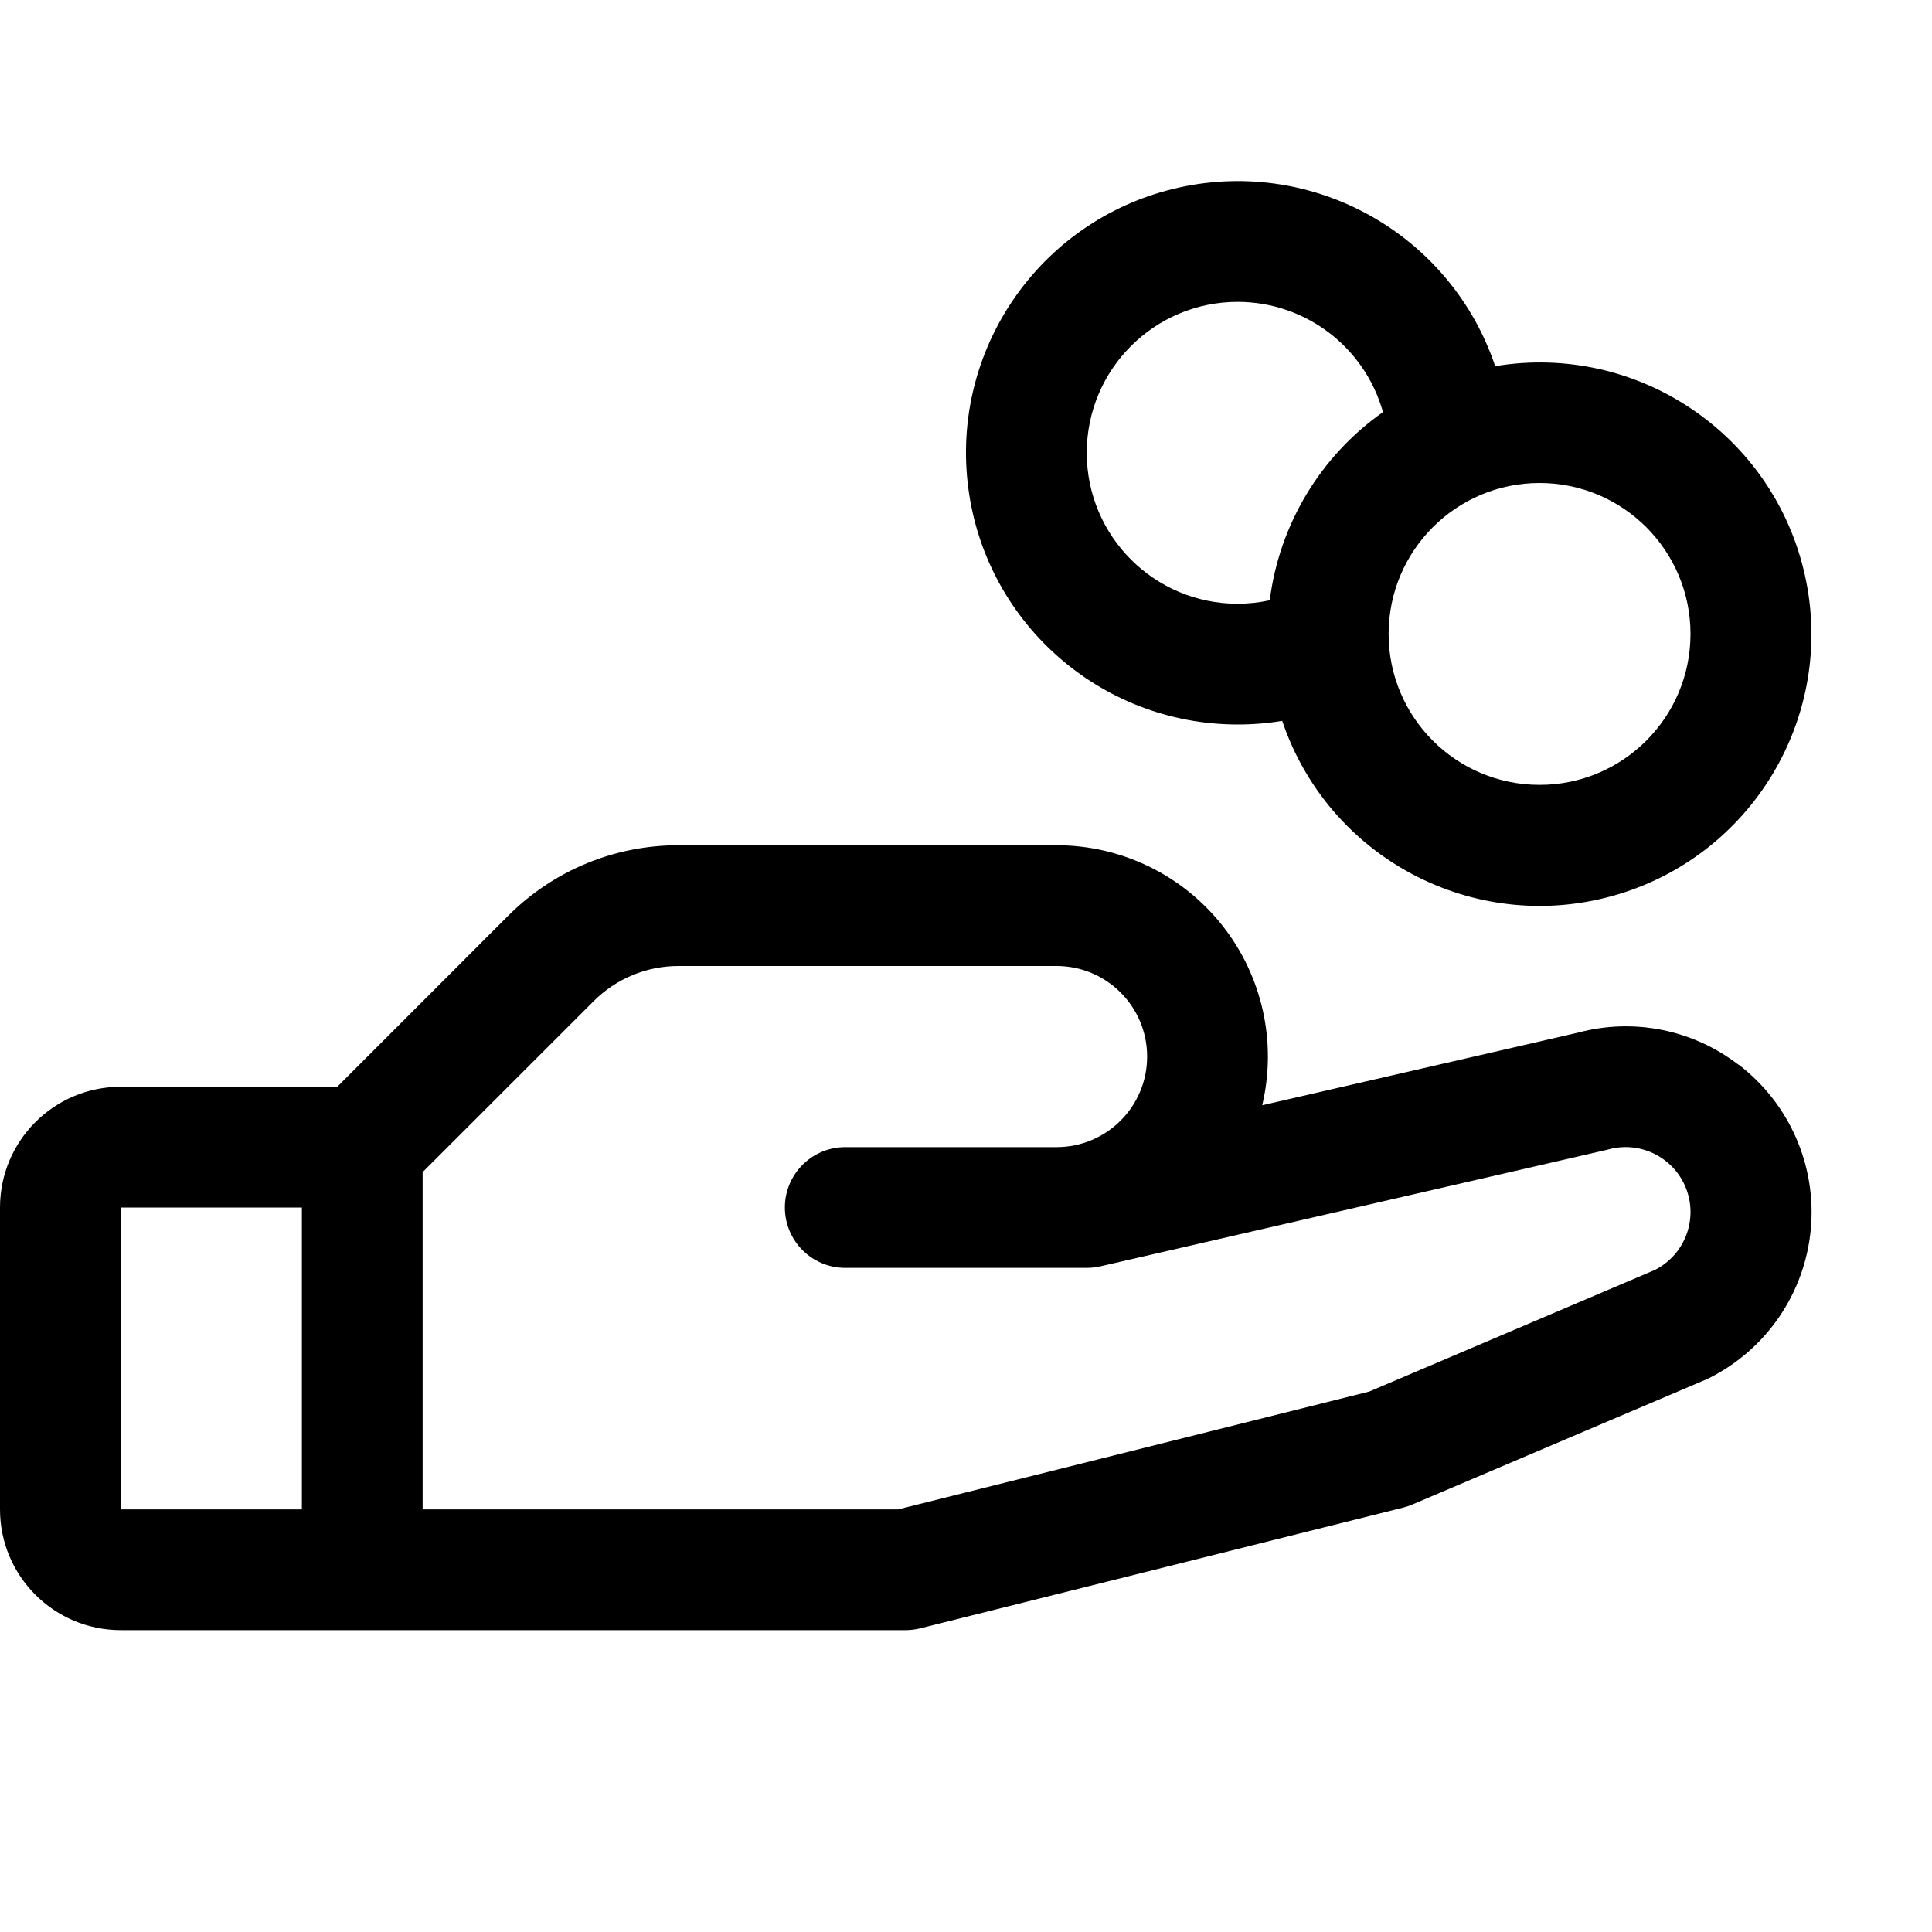
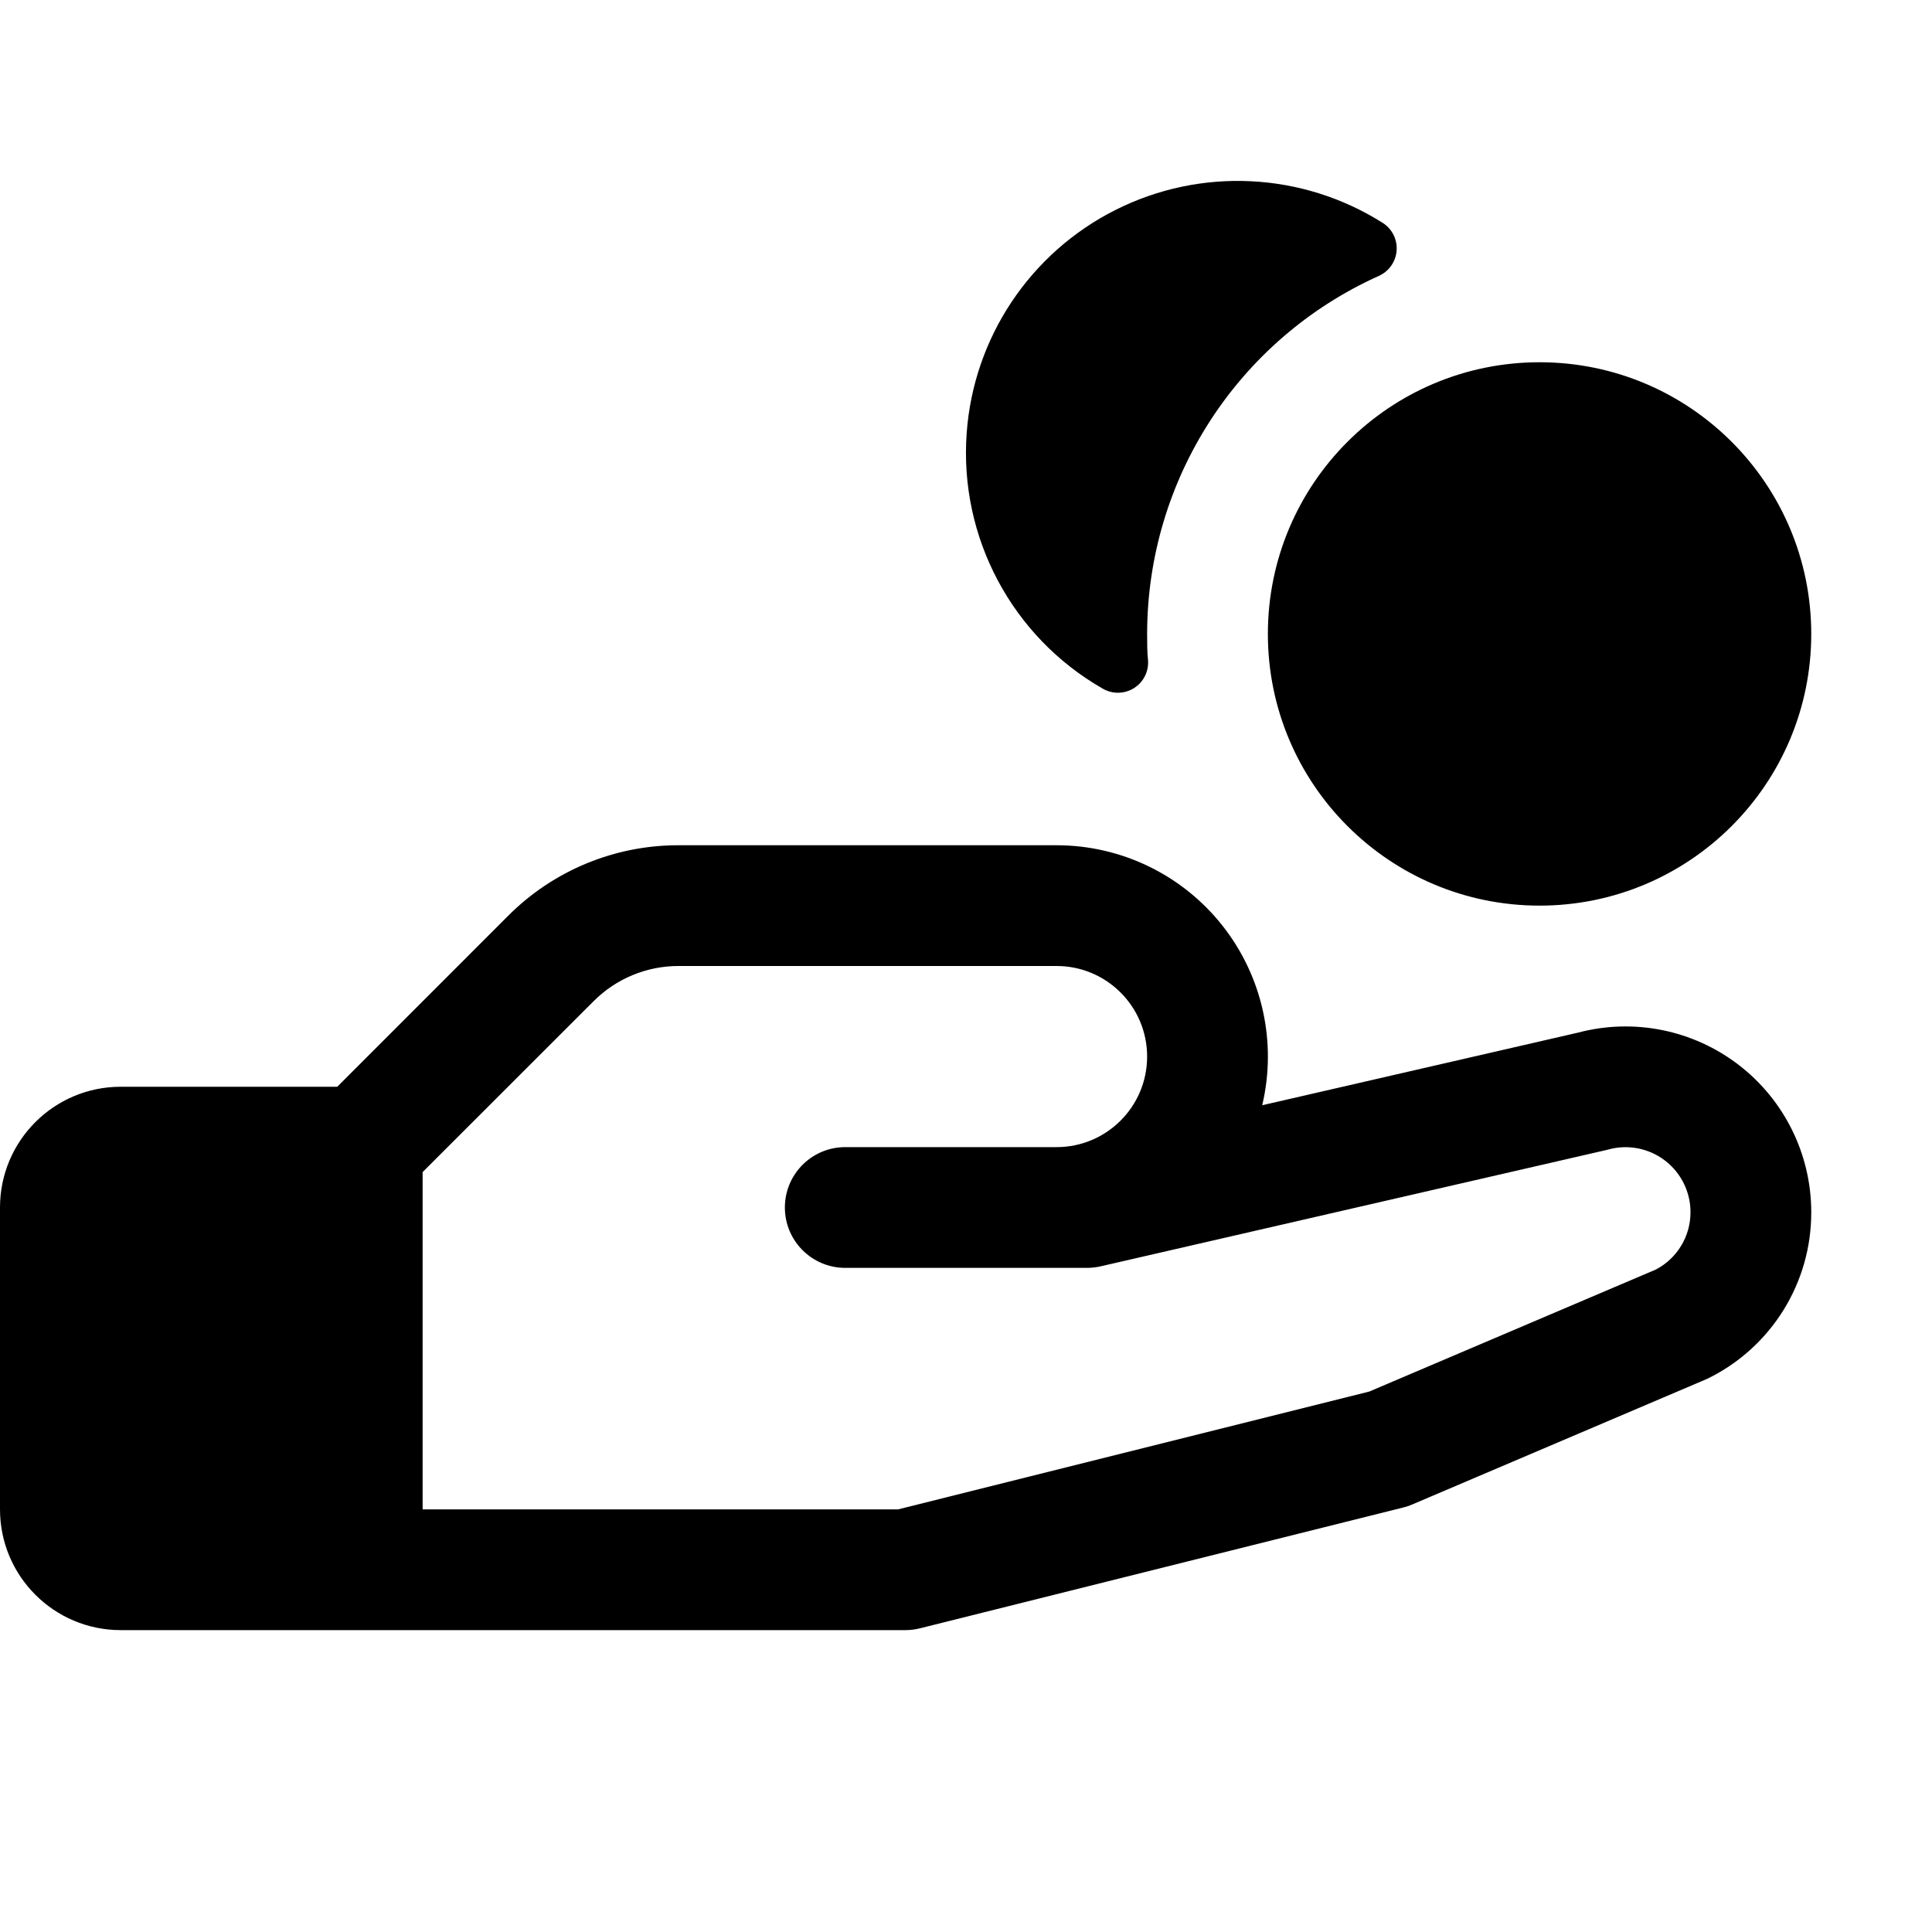
<svg xmlns="http://www.w3.org/2000/svg" viewBox="0 0 256 256" fill="currentColor">
-   <path d="M230.33,141.06a24.43,24.43,0,0,0-21.24-4.23l-41.84,9.62A28,28,0,0,0,140,112H89.94a31.82,31.82,0,0,0-22.63,9.37L44.69,144H16A16,16,0,0,0,0,160v40a16,16,0,0,0,16,16H120a7.93,7.93,0,0,0,1.94-.24l64-16a6.94,6.94,0,0,0,1.19-.4L226,182.82l.44-.2a24.6,24.6,0,0,0,3.93-41.56ZM16,160H40v40H16Zm203.43,8.21-38,16.18L119,200H56V155.31l22.63-22.62A15.86,15.86,0,0,1,89.94,128H140a12,12,0,0,1,0,24H112a8,8,0,0,0,0,16h32a8.32,8.32,0,0,0,1.79-.2l67-15.41.31-.08a8.6,8.6,0,0,1,6.3,15.9ZM164,96a36,36,0,0,0,5.9-.48,36,36,0,1,0,28.22-47A36,36,0,1,0,164,96Zm60-12a20,20,0,1,1-20-20A20,20,0,0,1,224,84ZM164,40a20,20,0,0,1,19.25,14.61,36,36,0,0,0-15,24.93A20.42,20.42,0,0,1,164,80a20,20,0,0,1,0-40Z" />
+   <path d="M128.09,57.38a36,36,0,0,1,55.17-27.82,4,4,0,0,1-.56,7A52.06,52.06,0,0,0,152,84c0,1.17,0,2.34.12,3.49a4,4,0,0,1-6,3.76A36,36,0,0,1,128.09,57.38ZM240,160.61a24.47,24.47,0,0,1-13.6,22l-.44.2-38.83,16.54a6.94,6.94,0,0,1-1.19.4l-64,16A7.93,7.93,0,0,1,120,216H16A16,16,0,0,1,0,200V160a16,16,0,0,1,16-16H44.69l22.62-22.63A31.82,31.82,0,0,1,89.94,112H140a28,28,0,0,1,27.25,34.45l41.84-9.62A24.61,24.61,0,0,1,240,160.61Zm-16,0a8.61,8.61,0,0,0-10.87-8.3l-.31.08-67,15.41a8.32,8.32,0,0,1-1.79.2H112a8,8,0,0,1,0-16h28a12,12,0,0,0,0-24H89.94a15.86,15.86,0,0,0-11.31,4.69L56,155.31V200h63l62.43-15.61,38-16.18A8.56,8.56,0,0,0,224,160.61ZM168,84a36,36,0,1,0,36-36A36,36,0,0,0,168,84Z" />
</svg>
